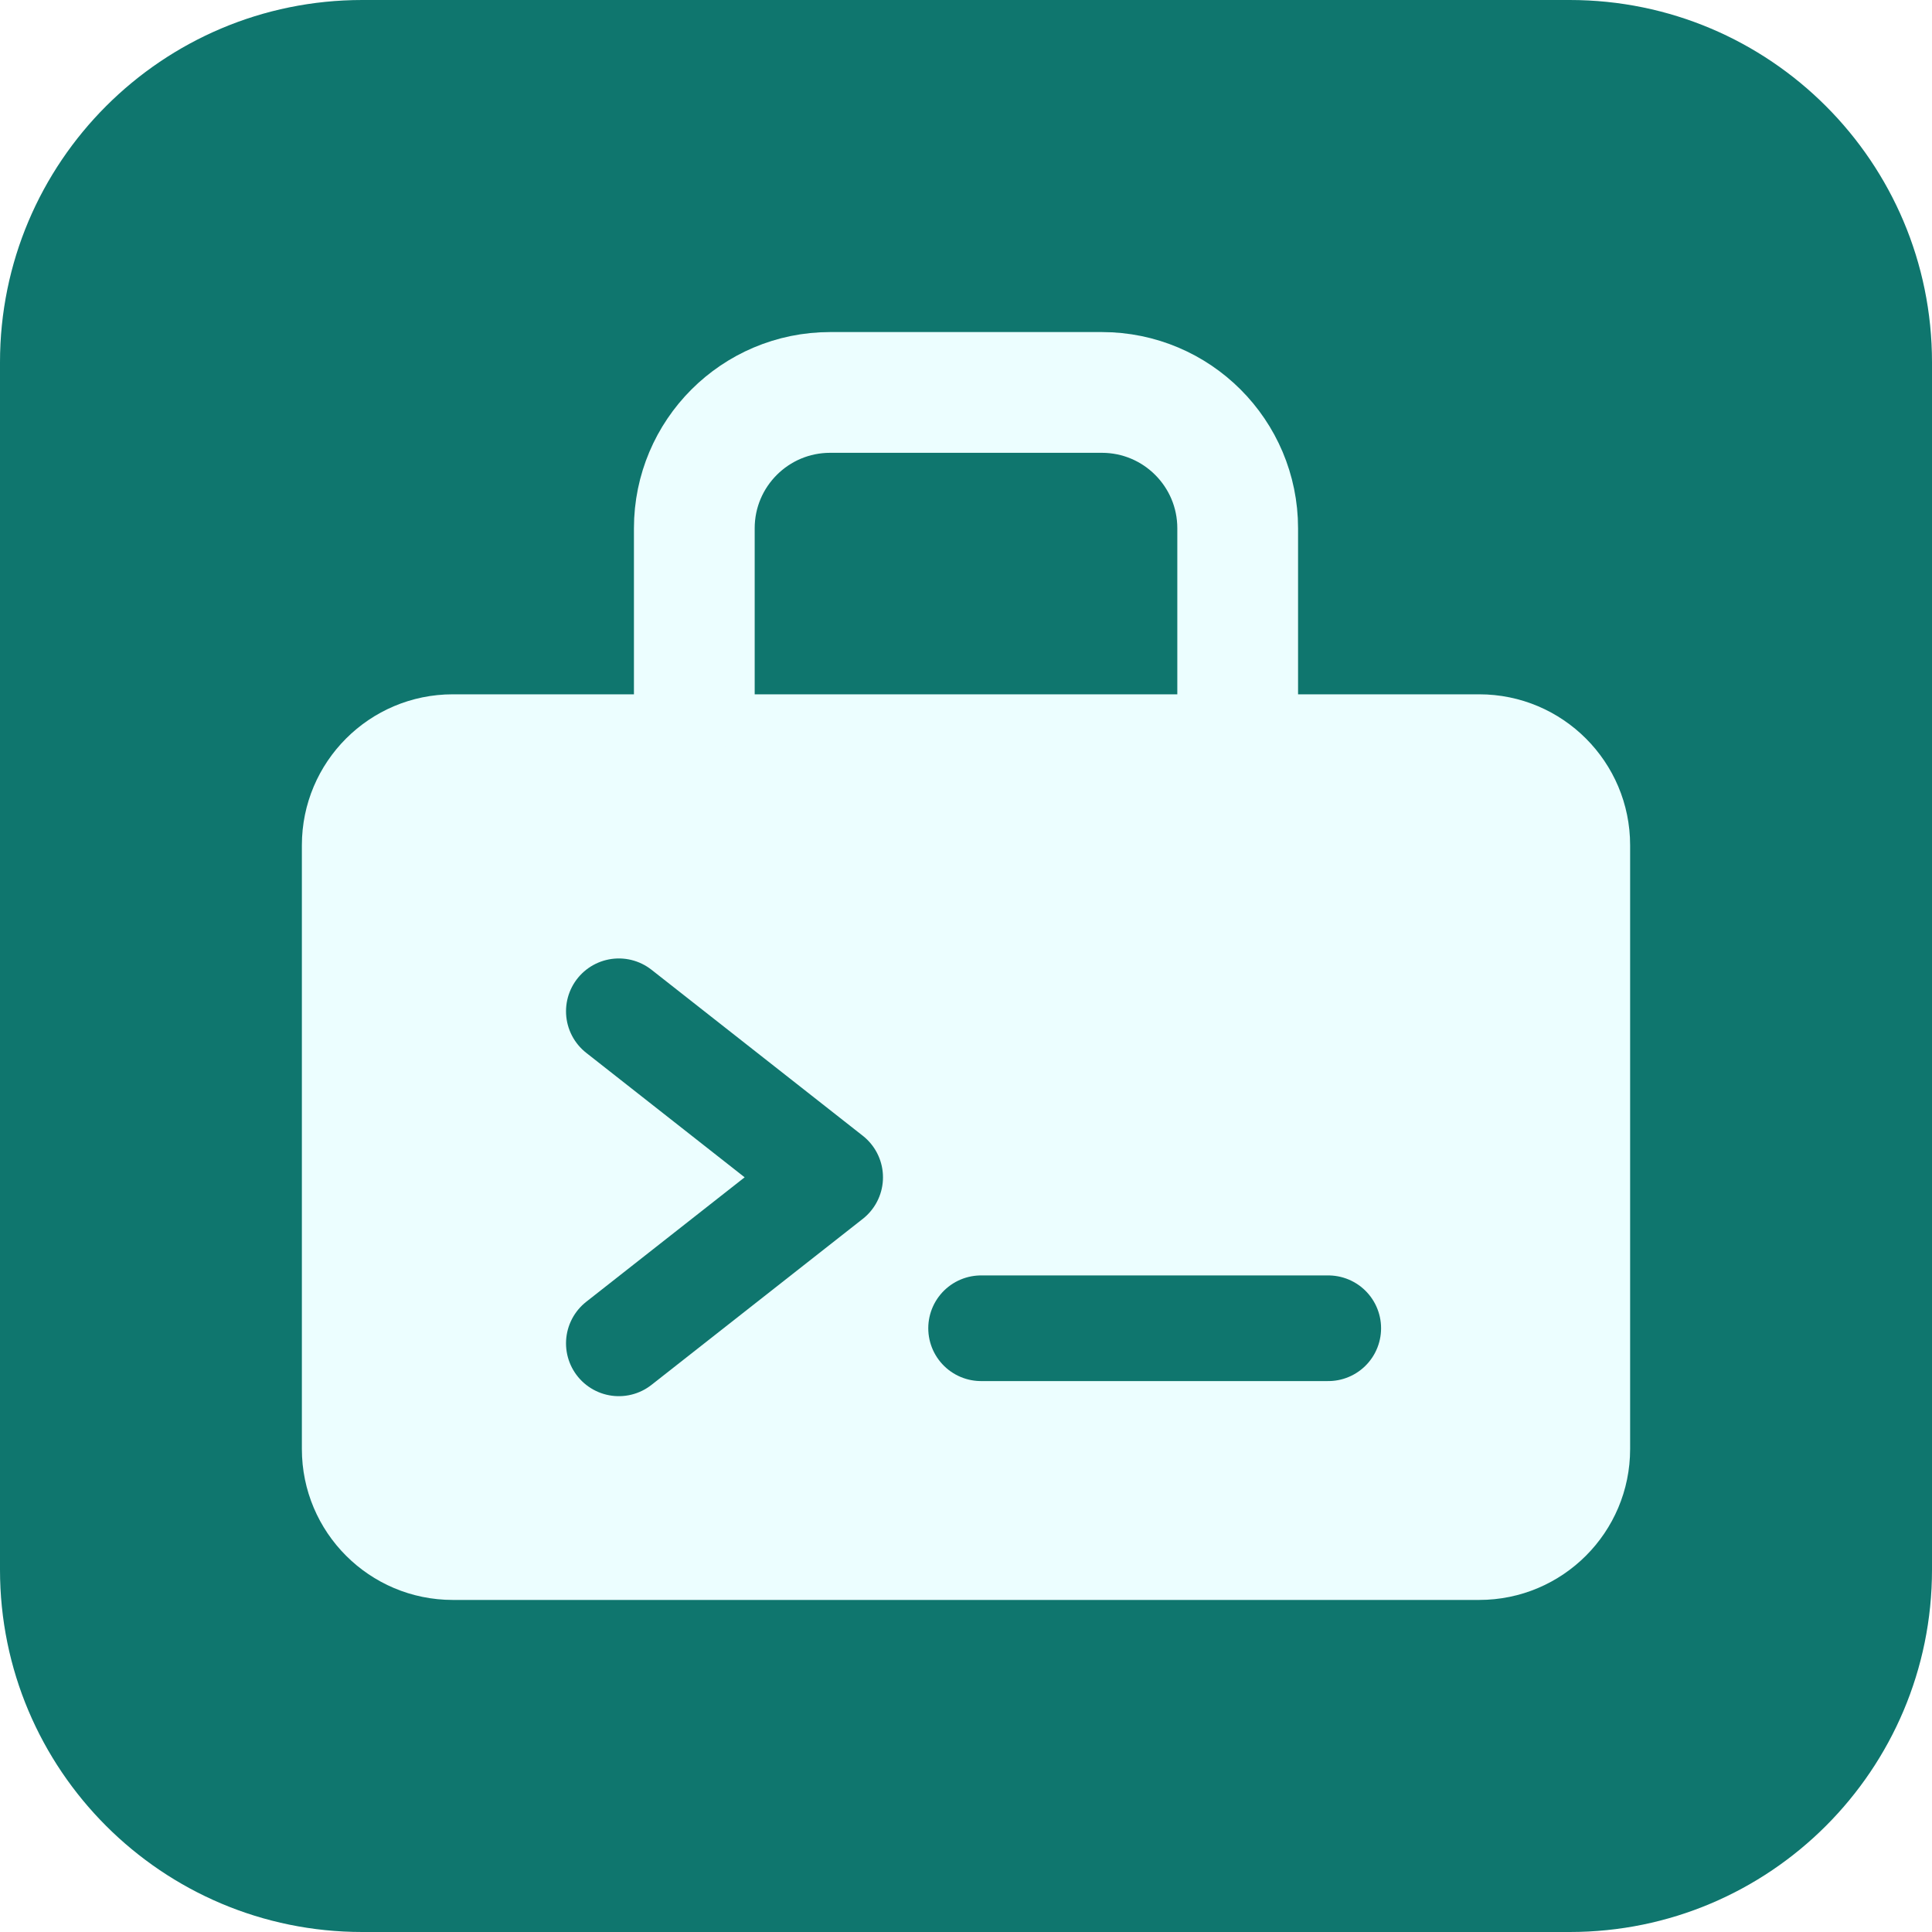
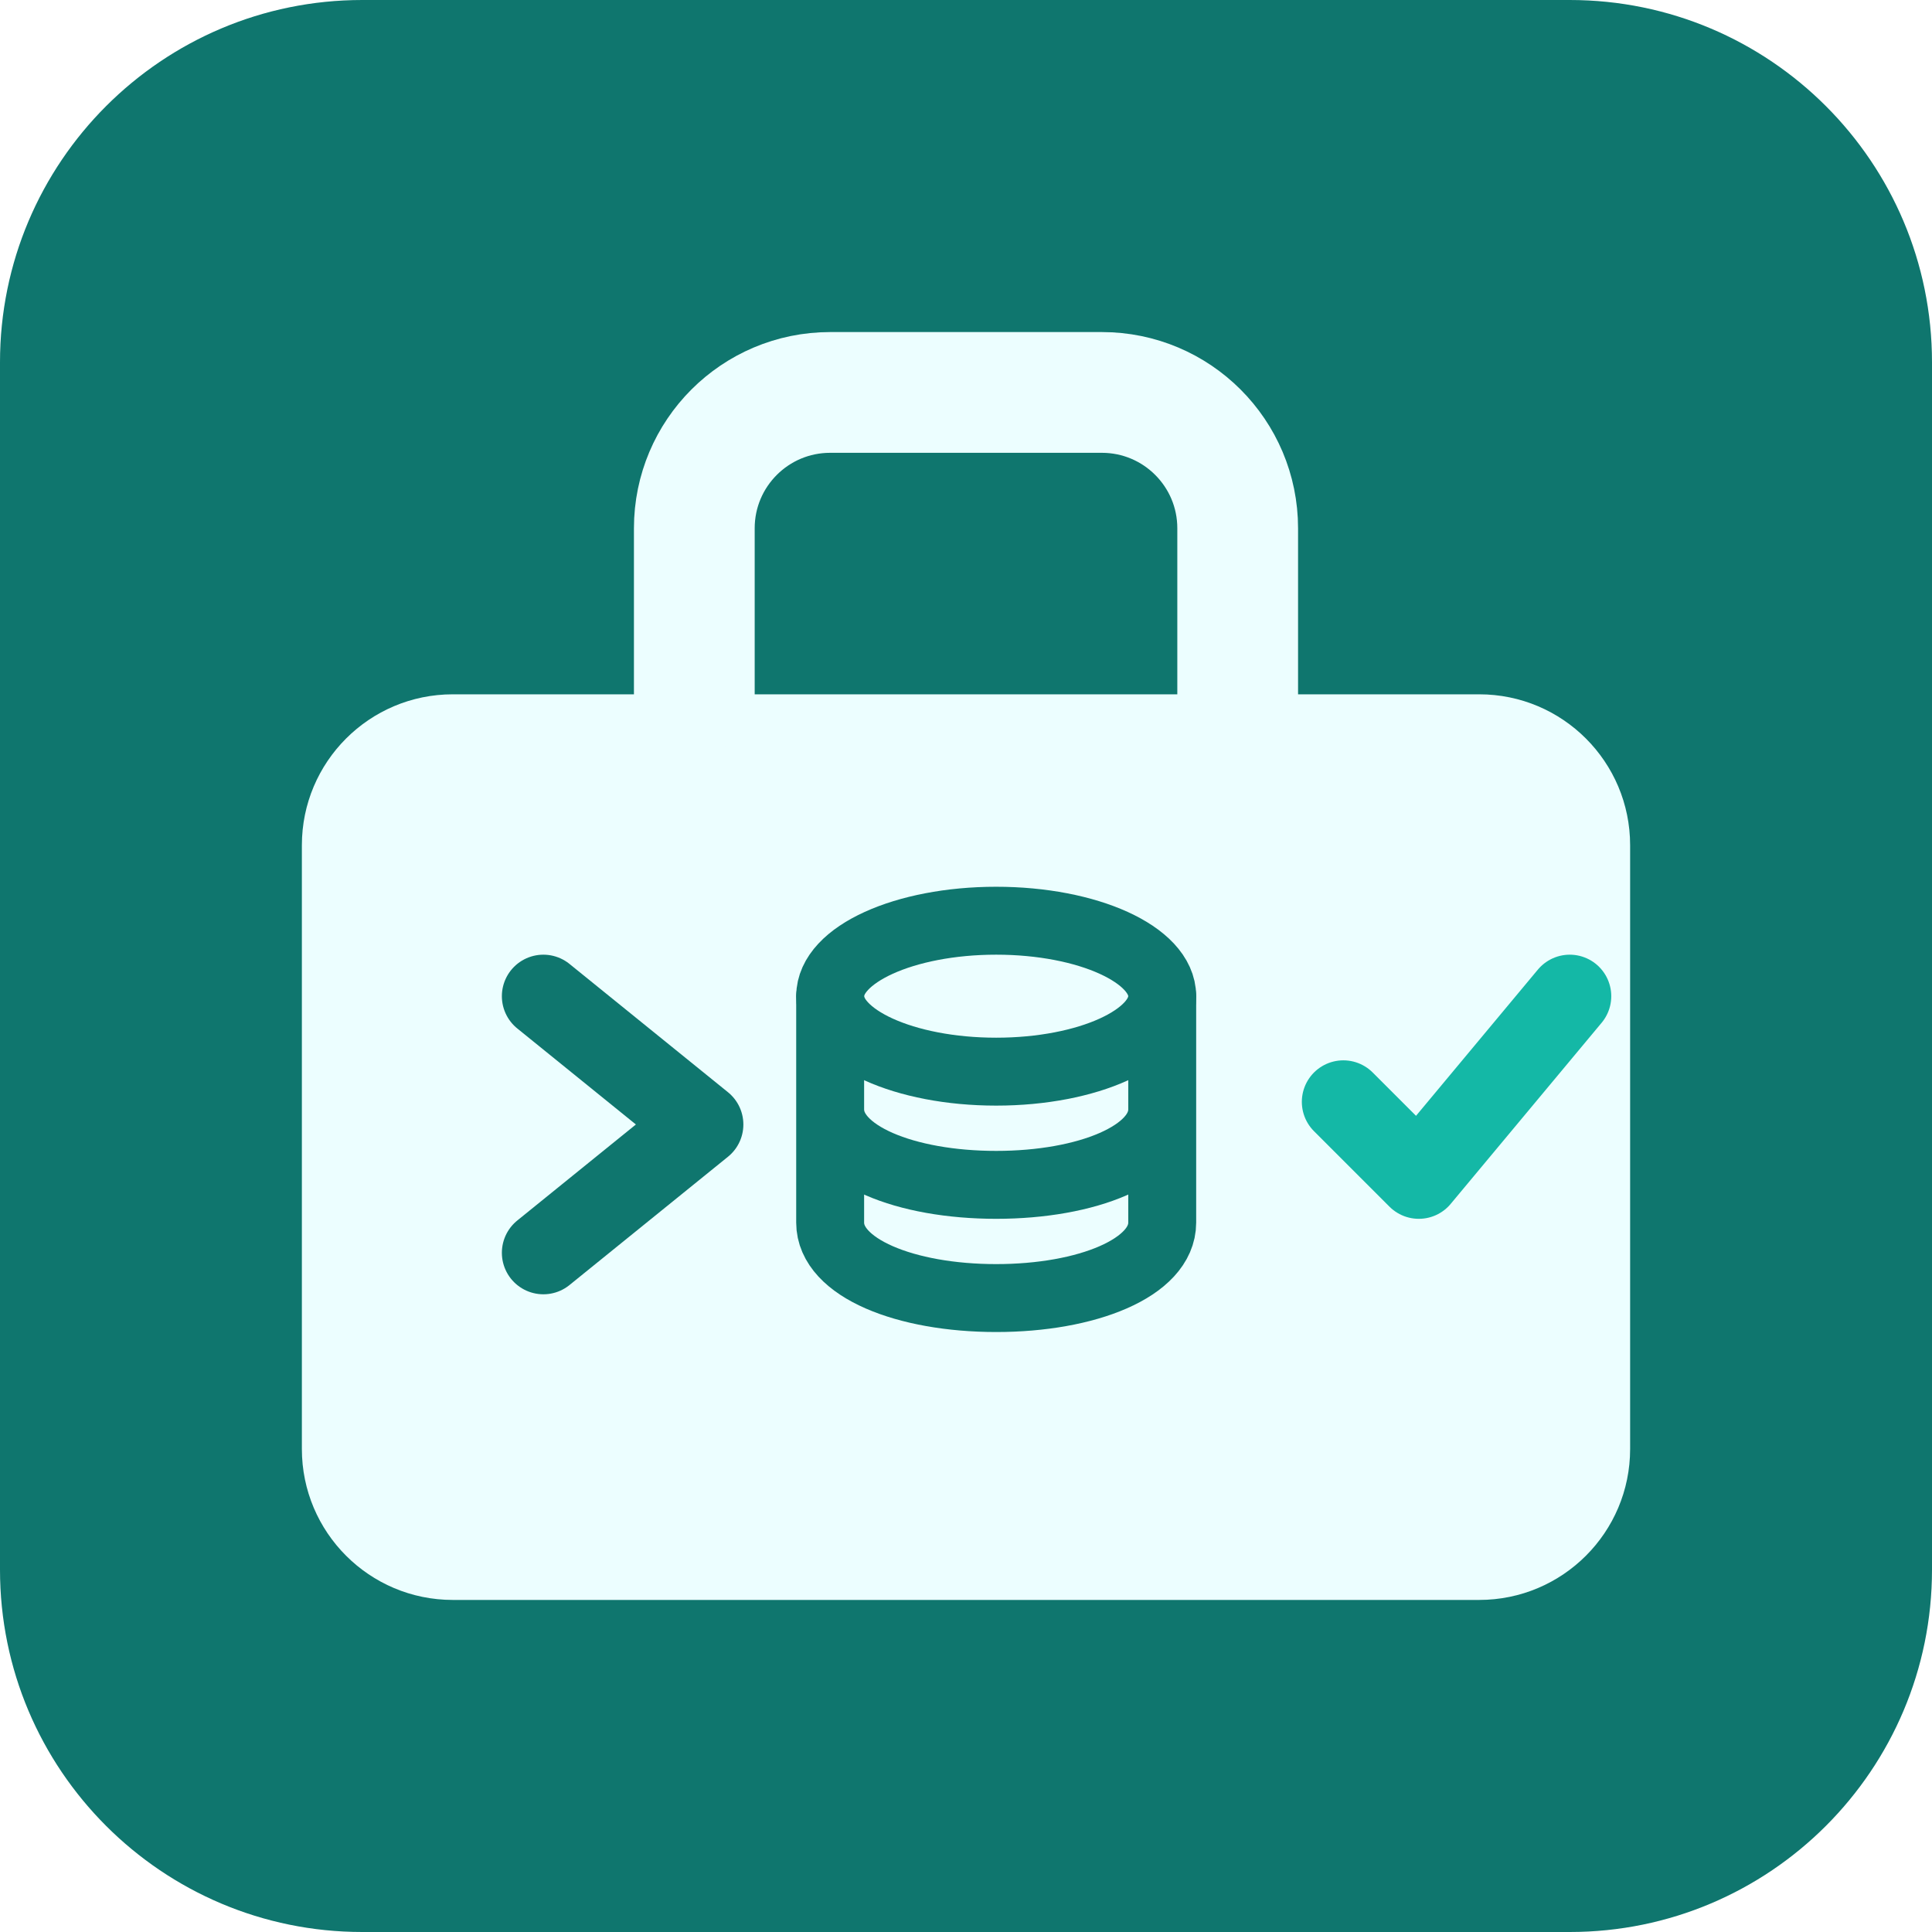
<svg xmlns="http://www.w3.org/2000/svg" viewBox="0 0 256 256" role="img" aria-label="Agent Utilities icon">
-   <rect width="256" height="256" rx="48" fill="#0f766e" />
-   <path d="M60 92h136a20 20 0 0 1 20 20v80a20 20 0 0 1-20 20H60a20 20 0 0 1-20-20v-80a20 20 0 0 1 20-20Z" fill="#ecfeff" />
-   <path d="M92 92V70a18 18 0 0 1 18-18h36a18 18 0 0 1 18 18v22" fill="none" stroke="#ecfeff" stroke-width="16" stroke-linecap="round" />
-   <path d="m82 134 28 22-28 22" fill="none" stroke="#0f766e" stroke-width="14" stroke-linecap="round" stroke-linejoin="round" />
-   <path d="M130 176h46" fill="none" stroke="#0f766e" stroke-width="14" stroke-linecap="round" />
+   <rect width="256" height="256" rx="48" fill="#0F766E" />
+   <path d="M60 92h136a20 20 0 0 1 20 20v80a20 20 0 0 1-20 20H60a20 20 0 0 1-20-20v-80a20 20 0 0 1 20-20Z" fill="#ECFEFF" />
+   <path d="M92 92V70a18 18 0 0 1 18-18h36a18 18 0 0 1 18 18v22" fill="none" stroke="#ECFEFF" stroke-width="16" stroke-linecap="round" />
+   <path d="m72 132 21 17-21 17" fill="none" stroke="#0F766E" stroke-width="11" stroke-linecap="round" stroke-linejoin="round" />
+   <ellipse cx="132" cy="132" rx="22" ry="10" fill="none" stroke="#0F766E" stroke-width="9" />
+   <path d="M110 132v30c0 6 10 10 22 10s22-4 22-10v-30M110 147c0 6 10 10 22 10s22-4 22-10" fill="none" stroke="#0F766E" stroke-width="9" stroke-linecap="round" />
+   <path d="m178 146 10 10 20-24" fill="none" stroke="#14B8A6" stroke-width="11" stroke-linecap="round" stroke-linejoin="round" />
</svg>
